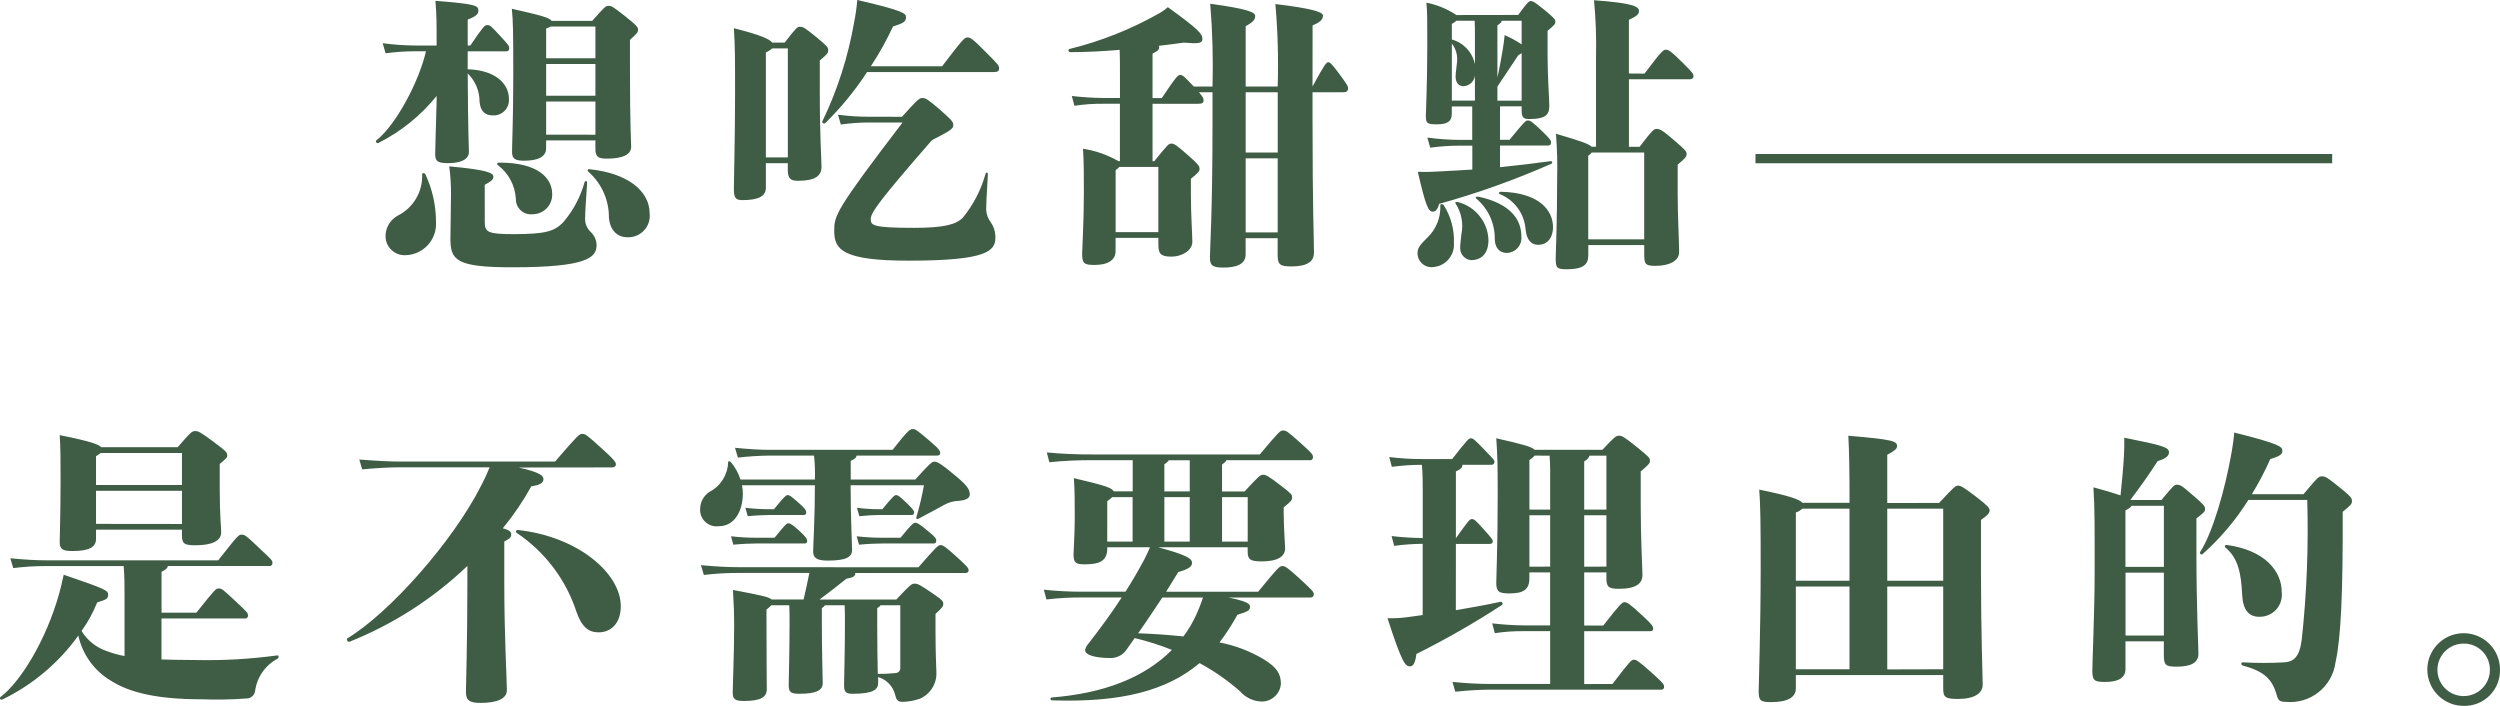
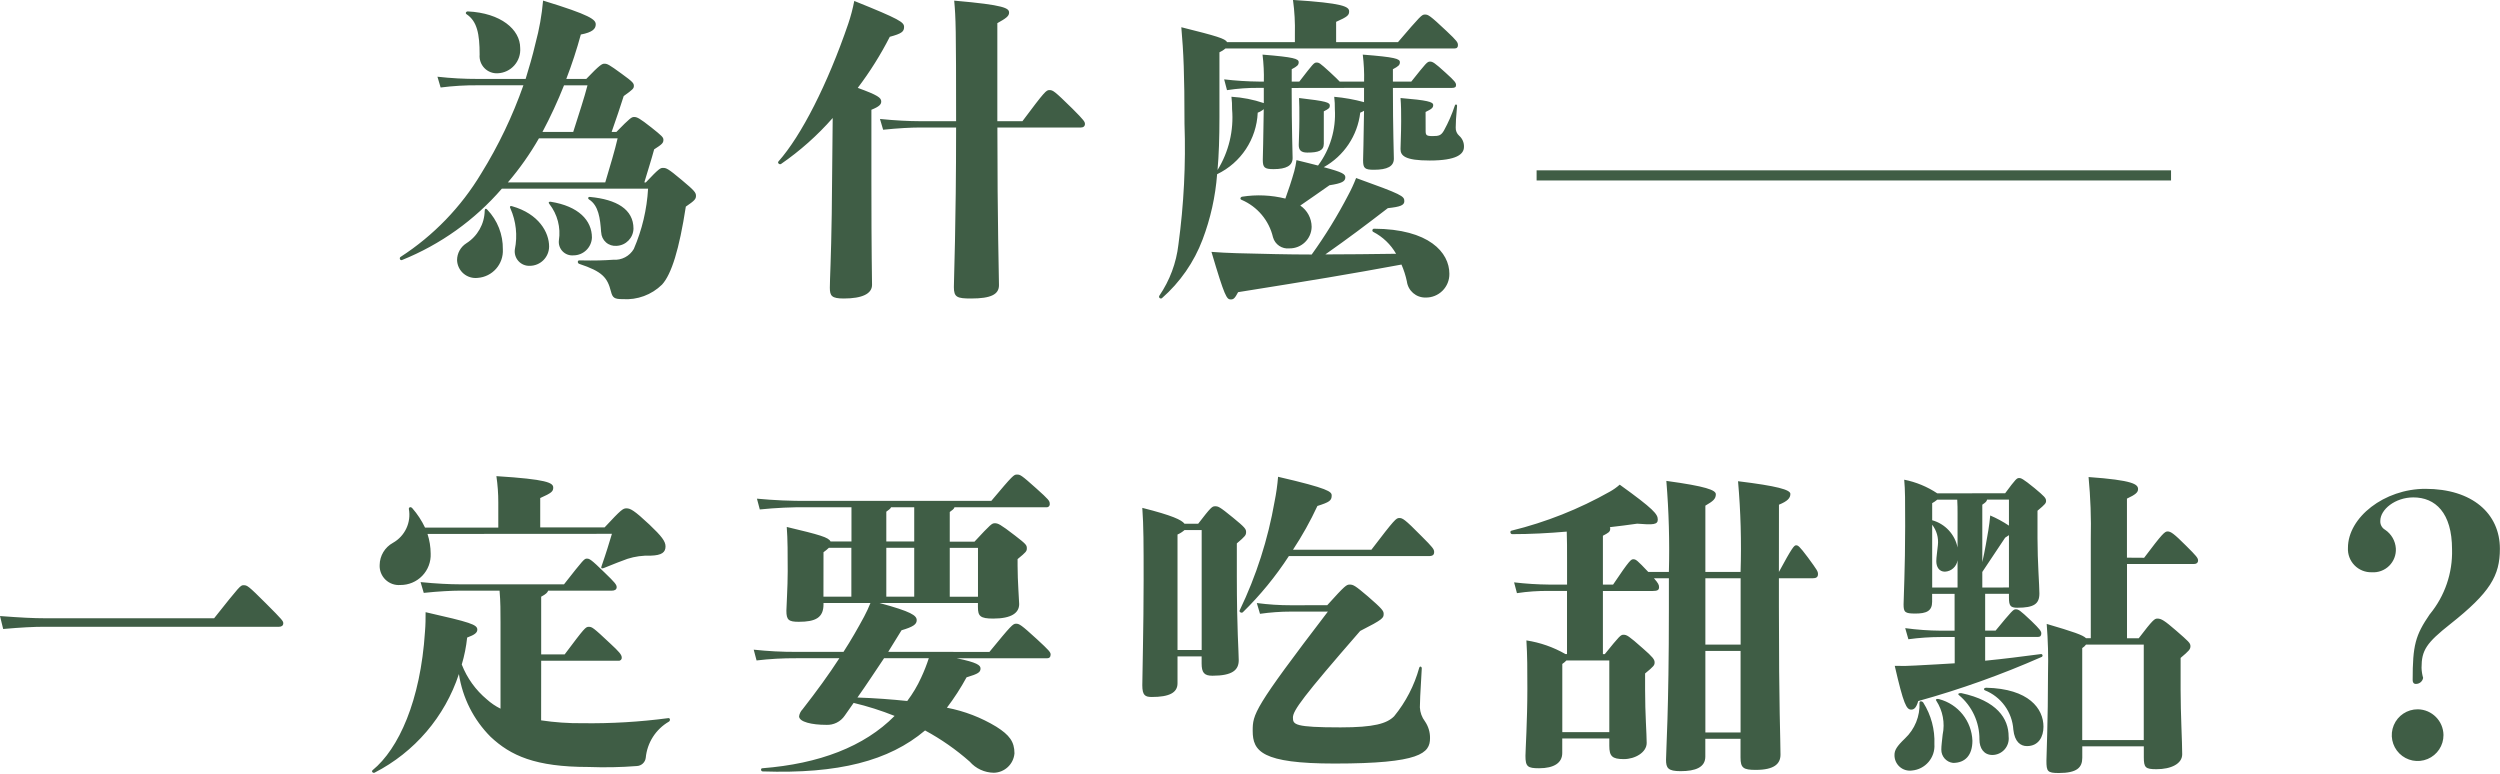
- <svg xmlns="http://www.w3.org/2000/svg" viewBox="0 0 208.081 58.752">
+ <svg xmlns="http://www.w3.org/2000/svg" viewBox="0 0 189.144 58.488">
  <defs>
    <style>.a{fill:#3f5d45;}</style>
  </defs>
-   <path class="a" d="M-67.056-8.664h4.1v.7c0,.624.192.816.936.816,1.3,0,2.04-.312,2.04-.984,0-.24-.1-1.9-.1-6.5v-2.4c.6-.552.672-.624.672-.84s-.072-.336-1.1-1.152c-1.008-.792-1.1-.84-1.368-.84-.216,0-.288.048-1.344,1.248H-66.6c-.168-.264-.888-.456-3.312-1.008.1,1.032.12,1.776.12,5.52,0,3.888-.12,6.12-.1,6.48.024.432.192.648.984.648,1.248,0,1.848-.36,1.848-1.032Zm4.1-6.36v2.64h-4.1v-2.64Zm0-3.12v2.64h-4.1v-2.472a1.254,1.254,0,0,0,.36-.168Zm-4.1,9V-11.9h4.1v2.76Zm-3.936,2.328c-.144,0-.192.144-.072.216a3.779,3.779,0,0,1,1.488,2.808A1.252,1.252,0,0,0-68.184-2.52,1.63,1.63,0,0,0-66.552-4.2C-66.552-5.52-67.728-6.84-70.992-6.816Zm-6.384.984A3.672,3.672,0,0,1-79.416-2.4,1.947,1.947,0,0,0-80.424-.7,1.584,1.584,0,0,0-78.768.888a2.6,2.6,0,0,0,2.544-2.76,9.339,9.339,0,0,0-.888-3.984C-77.184-5.976-77.376-5.976-77.376-5.832Zm3.792-10.248h3.216c.168,0,.24-.1.24-.264s-.048-.264-.744-1.008c-.816-.888-.864-.912-1.08-.912s-.288.048-1.416,1.7h-.216v-2.16c.768-.288.888-.5.888-.744,0-.408-.168-.552-3.576-.816.1,1.2.1,1.68.1,3.72h-1.8a21.148,21.148,0,0,1-2.688-.192l.24.84a18.422,18.422,0,0,1,2.448-.168h.912c-.552,2.448-2.472,6.12-4.128,7.416-.12.1.048.288.168.216a14.729,14.729,0,0,0,4.848-3.912v.456c-.072,2.712-.12,3.912-.12,4.368,0,.576.168.768,1.056.768,1.032,0,1.752-.288,1.752-.936,0-.408-.072-1.392-.1-6.528A3.244,3.244,0,0,1-72.6-11.9c.072.816.456,1.152,1.1,1.152a1.273,1.273,0,0,0,1.344-1.392c0-1.248-1.128-2.376-3.432-2.448Zm1.416,11.112c.576-.312.72-.456.72-.672,0-.312-.456-.576-3.672-.864a17.083,17.083,0,0,1,.144,2.352c0,.96-.048,2.76-.048,3.648,0,1.8.456,2.4,5.136,2.4,6.288,0,7.032-.816,7.032-1.872a1.577,1.577,0,0,0-.5-1.08,1.465,1.465,0,0,1-.456-1.128c0-.5.072-1.416.168-2.976,0-.144-.168-.168-.216-.024a8.658,8.658,0,0,1-1.8,3.36c-.7.7-1.392.96-4.08.96-2.184,0-2.424-.168-2.424-1.008Zm8.736-1.3a.119.119,0,0,0-.1.216,5.03,5.03,0,0,1,1.7,3.816c.1,1.08.72,1.632,1.536,1.632A1.786,1.786,0,0,0-58.44-2.568C-58.44-4.536-60.384-5.952-63.432-6.264Zm19.152-9.048c.648-.552.7-.624.7-.864,0-.216-.072-.336-.984-1.08-1.056-.864-1.128-.864-1.368-.864-.216,0-.312.072-1.272,1.32H-48.24c-.216-.288-.912-.624-3.192-1.2.1,1.392.1,2.736.1,5.5,0,3.456-.1,7.248-.1,7.92,0,.768.216.888.72.888,1.3,0,1.944-.312,1.944-1.032v-2.04h1.824v.528c0,.7.192.936.816.936,1.512,0,1.992-.432,1.992-1.176,0-.624-.144-2.376-.144-6.312Zm-4.488,8.064v-8.736a1.994,1.994,0,0,0,.528-.336h1.3v9.072Zm8.592-3.384a19.588,19.588,0,0,1-2.592-.168l.24.816a16.548,16.548,0,0,1,2.352-.168h2.784C-43.008-2.808-43.08-2.4-43.08-1.128c0,1.536.672,2.472,6.192,2.472,6.5,0,7.224-.792,7.224-1.92a2.182,2.182,0,0,0-.384-1.272A1.9,1.9,0,0,1-30.432-2.9c0-.312.024-.984.144-2.952,0-.144-.144-.192-.192-.048a10.013,10.013,0,0,1-1.9,3.672c-.552.552-1.512.84-4.056.84-3.5,0-3.6-.216-3.6-.744s.744-1.56,5.088-6.552c1.752-.888,1.776-.984,1.776-1.3,0-.216-.12-.384-1.2-1.32-.96-.816-1.1-.888-1.368-.888-.24,0-.336.048-1.7,1.56Zm.144-4.2a25.762,25.762,0,0,0,1.848-3.312c.912-.288,1.08-.408,1.08-.792,0-.288-.216-.528-4.056-1.416a15.955,15.955,0,0,1-.264,1.872,31.428,31.428,0,0,1-2.64,8.232c-.072.12.144.24.24.144a24.976,24.976,0,0,0,3.48-4.248H-29.76c.312,0,.408-.1.408-.312s-.12-.36-.936-1.176c-1.32-1.344-1.464-1.392-1.7-1.392s-.336.072-2.112,2.4ZM-3.264-18.24c.648-.264.864-.5.864-.816s-1.008-.6-3.96-.96a57.545,57.545,0,0,1,.192,6.864H-8.832v-5.016c.576-.336.792-.5.792-.864,0-.312-.744-.6-3.744-1.008a63.431,63.431,0,0,1,.192,6.888h-1.56c-.84-.888-.936-.96-1.128-.96-.168,0-.264.024-1.536,1.92h-.768v-3.7c.408-.216.552-.288.552-.528a.216.216,0,0,0-.024-.12c.672-.072,1.368-.168,2.064-.264,1.224.1,1.56.072,1.56-.312,0-.408-.312-.792-2.88-2.64a4.158,4.158,0,0,1-.744.528,29.359,29.359,0,0,1-7.44,2.952c-.144.024-.1.264.048.264,1.368,0,2.736-.072,4.128-.192.024.576.024,1.248.024,2.328v1.68h-1.368a24.53,24.53,0,0,1-2.64-.168l.216.816a15.061,15.061,0,0,1,2.424-.168H-19.3v4.776h-.12a8.528,8.528,0,0,0-2.952-1.032c.072,1.176.072,2.136.072,3.672,0,2.424-.144,4.68-.144,5.064,0,.816.168.936,1.032.936,1.128,0,1.752-.408,1.752-1.152v-1.1H-16.1V0c0,.792.216,1.008,1.1,1.008.84,0,1.728-.5,1.728-1.224,0-.672-.12-2.184-.12-4.008V-5.472c.672-.552.72-.624.72-.84s-.144-.408-.888-1.056c-1.08-.96-1.224-1.032-1.464-1.032-.216,0-.288.072-1.416,1.464h-.144v-4.776h3.768c.36,0,.48-.072.48-.288,0-.168-.048-.288-.384-.672h1.128v2.328c0,7.728-.216,10.728-.216,11.4,0,.624.144.864,1.1.864,1.128,0,1.872-.288,1.872-1.1V-.528h2.664V.888c0,.792.216.936,1.152.936,1.392,0,1.872-.456,1.872-1.152,0-1.176-.12-3.408-.12-11.184v-2.16H-.72c.288,0,.408-.1.408-.312s-.048-.288-.768-1.272c-.648-.864-.744-.912-.888-.912s-.288.144-1.3,2.016Zm-2.9,5.568v5.016H-8.832v-5.016ZM-8.832-1.008V-7.176h2.664v6.168Zm-10.824-.024v-5.16a1.948,1.948,0,0,0,.312-.264h3.24v5.424ZM7.368-3.264a3.492,3.492,0,0,1-1.1,2.712C5.64.048,5.472.336,5.472.7a1.164,1.164,0,0,0,1.32,1.176A1.868,1.868,0,0,0,8.5-.12a5.483,5.483,0,0,0-.84-3.144C7.584-3.384,7.368-3.408,7.368-3.264Zm1.488-.264c-.144-.048-.312,0-.216.12A3.42,3.42,0,0,1,9.12-.84c-.048.5-.1.816-.1,1.128A1,1,0,0,0,9.912,1.3c.912,0,1.464-.576,1.464-1.68A3.379,3.379,0,0,0,8.856-3.528Zm1.68-.456c-.144-.024-.312.048-.192.144A4.322,4.322,0,0,1,11.9-.48C11.9.192,12.24.7,12.888.7A1.248,1.248,0,0,0,14.112-.7C14.112-2.064,13.224-3.408,10.536-3.984Zm1.872-.408c-.144,0-.216.12-.1.192a3.438,3.438,0,0,1,2.16,2.976c.1.936.552,1.248,1.032,1.248.888,0,1.248-.72,1.248-1.464C16.752-2.808,15.648-4.32,12.408-4.392ZM8.712-19.1a7,7,0,0,0-2.5-1.032c.072.792.072,1.512.072,3.5,0,3.264-.12,5.448-.12,5.928,0,.6.1.7.888.7.84,0,1.272-.192,1.272-.888v-.6h1.7v2.784H8.976A21.149,21.149,0,0,1,6.288-8.9l.24.84a18.422,18.422,0,0,1,2.448-.168h1.056V-6.24c-.912.048-1.872.12-2.976.168a15.193,15.193,0,0,1-1.56.024c.672,2.928.888,3.312,1.248,3.312.216,0,.384-.144.528-.648A68.5,68.5,0,0,0,16.608-6.72a.114.114,0,0,0-.072-.216c-1.464.192-2.784.36-4.2.5v-1.8h4.008c.168,0,.24-.1.24-.264s-.1-.312-.744-.936c-.912-.864-.984-.888-1.2-.888-.168,0-.288.12-1.512,1.608h-.792V-11.5h1.8v.288c0,.6.1.768.624.768,1.272,0,1.68-.288,1.68-1.08,0-.6-.144-2.376-.144-4.2v-2.064c.6-.5.648-.576.648-.744,0-.216-.12-.336-.864-.96-.912-.744-1.032-.768-1.176-.768-.168,0-.24.048-1.056,1.152Zm3.408,7.128v-1.176c.744-1.128,1.248-1.872,1.728-2.592.12-.072.216-.144.288-.192v3.96ZM8.328-16.728a2.121,2.121,0,0,1,.432,1.536c-.048.528-.12.912-.12,1.224,0,.432.216.792.648.792a1.014,1.014,0,0,0,.96-.864v2.064H8.328Zm0-1.632a2.447,2.447,0,0,0,.384-.264h1.512c.024.36.024.744.024,1.056V-15a2.687,2.687,0,0,0-1.92-2.064Zm5.808,1.7a8.523,8.523,0,0,0-1.416-.768c-.048.432-.072.72-.144,1.128-.1.576-.264,1.584-.456,2.4V-18.24c.24-.168.336-.24.36-.384h1.656Zm8.928,2.424V-18.7c.672-.312.84-.48.84-.72,0-.36-.36-.672-3.744-.912a39.586,39.586,0,0,1,.168,4.68v7.512h-.36c-.24-.24-.936-.48-2.976-1.08a35.545,35.545,0,0,1,.1,3.72c0,3.672-.12,6.24-.12,6.624,0,.816.072.936.936.936,1.368,0,1.776-.408,1.776-1.152V.048h4.656V.864c0,.792.12.912.96.912,1.1,0,1.944-.408,1.944-1.128,0-.936-.12-3.048-.12-4.872V-6.648c.624-.528.744-.648.744-.888s-.144-.36-1.08-1.176c-.888-.768-1.128-.912-1.416-.912-.216,0-.336.072-1.416,1.488h-.888v-5.616h5.064c.192,0,.312-.1.312-.264,0-.192-.12-.336-.888-1.1-.936-.936-1.176-1.1-1.416-1.1-.216,0-.384.144-1.776,1.992ZM19.68-.432v-6.96a1.058,1.058,0,0,0,.288-.264h4.368V-.432Zm37.92-7.1h-24v.768h24Zm24,0h-24v.768h24ZM-104.52,23.736h7.152v.456c0,.7.168.84,1.128.84,1.416,0,2.136-.384,2.136-1.08,0-.432-.12-1.44-.12-3.528v-2.16c.576-.48.624-.528.624-.72,0-.216-.048-.312-1.08-1.08-1.224-.912-1.344-.936-1.584-.936-.264,0-.336.048-1.464,1.344h-6.36c-.168-.216-.816-.48-3.456-1.008.072.984.072,2.472.072,3.672,0,2.856-.072,4.776-.072,5.208,0,.6.216.768,1.056.768,1.368,0,1.968-.312,1.968-1.008Zm7.152-6.384v2.664h-7.152v-2.4a2.447,2.447,0,0,0,.384-.264Zm-7.152,5.9V20.5h7.152v2.76Zm5.448,7.872h6.96a.215.215,0,0,0,.24-.24c0-.216-.048-.264-.864-1.032-1.272-1.2-1.32-1.224-1.584-1.224-.216,0-.264.024-1.848,2.016h-2.9V27.24c.384-.192.5-.312.528-.48H-90.1a.234.234,0,0,0,.264-.24c0-.24-.072-.288-.936-1.1-1.32-1.272-1.392-1.272-1.632-1.272s-.288.024-1.944,2.136h-14.328c-.768,0-1.728-.048-2.976-.168l.24.816a21.306,21.306,0,0,1,2.736-.168h6.456c.072.84.072,1.584.072,2.472v5.016a8.4,8.4,0,0,1-1.464-.408,3.9,3.9,0,0,1-2.112-1.68,11.108,11.108,0,0,0,1.3-2.376c.816-.24.912-.336.912-.648,0-.336-.168-.456-3.7-1.656-.12.576-.216.96-.36,1.512-1.1,3.984-3.288,7.464-4.9,8.664-.12.1,0,.264.144.216a16.817,16.817,0,0,0,6.336-5.328,5.8,5.8,0,0,0,2.688,3.744c1.56,1.008,3.888,1.56,7.584,1.56a32.874,32.874,0,0,0,3.768-.072.708.708,0,0,0,.672-.624A3.6,3.6,0,0,1-89.4,34.464c.12-.072.1-.288-.048-.264a43.243,43.243,0,0,1-6.744.384c-1.1,0-2.064-.024-2.88-.048ZM-61.56,18.552c.192,0,.312-.1.312-.264s-.192-.432-1.08-1.224c-1.368-1.248-1.464-1.3-1.728-1.3-.24,0-.336.072-2.256,2.3H-79.224c-.84,0-1.8-.048-3.384-.168l.24.816c1.368-.12,2.3-.168,3.144-.168h7.464a16.149,16.149,0,0,1-.7,1.512c-2.352,4.656-7.632,10.608-11.136,12.72-.12.072.024.336.168.288a30.652,30.652,0,0,0,9.816-6.312v1.416c0,4.992-.12,8.4-.12,9.072,0,.72.312.912,1.224.912,1.392,0,2.184-.36,2.184-1.056,0-.816-.216-4.512-.216-8.928V24.72c.5-.264.576-.36.576-.6,0-.168-.072-.336-.7-.5a23.119,23.119,0,0,0,2.376-3.5c.744-.1,1.008-.288,1.008-.6,0-.24-.216-.552-2.064-.96Zm-7.848,5.208a.132.132,0,0,0-.1.24,12.621,12.621,0,0,1,4.968,6.552c.432,1.248.984,1.728,1.848,1.728,1.008,0,1.848-.72,1.848-2.184C-60.84,27.408-64.344,24.312-69.408,23.76Zm24.72-3.72c0,2.76-.144,5.04-.144,5.5,0,.528.264.768,1.224.768,1.56,0,2.016-.312,2.016-.888,0-.456-.12-2.712-.12-5.16V20.04h6.1a24,24,0,0,1-.624,2.64c-.048.144.048.216.168.144,1.2-.624,1.728-.936,2.184-1.176a2.594,2.594,0,0,1,1.152-.312c.648-.048.936-.24.936-.528,0-.408-.192-.72-1.1-1.488-1.368-1.152-1.632-1.248-1.848-1.248-.192,0-.36.12-1.584,1.488h-5.376V18c.336-.144.48-.264.48-.432h6.7c.168,0,.264-.072.264-.216,0-.168-.048-.312-.96-1.08-1.032-.888-1.128-.912-1.32-.912-.216,0-.36.048-1.68,1.728H-48.48c-.744,0-1.608-.048-2.856-.168l.24.816a24.876,24.876,0,0,1,2.616-.168h3.72a14,14,0,0,1,.072,1.992H-50.88a4.327,4.327,0,0,0-.792-1.44c-.1-.12-.24-.12-.24.024a2.859,2.859,0,0,1-1.56,2.448,1.723,1.723,0,0,0-.768,1.44A1.37,1.37,0,0,0-52.7,23.448c1.392,0,2.016-1.368,2.016-2.712a3.258,3.258,0,0,0-.072-.7Zm3.672,4.944c.744-.072,1.464-.1,1.944-.1H-34.8c.144,0,.216-.072.216-.24,0-.144-.048-.264-.6-.72-.84-.72-1.032-.768-1.128-.768-.168,0-.264.048-1.248,1.248h-1.512a18.127,18.127,0,0,1-2.136-.12Zm4.368-2.472a.191.191,0,0,0,.216-.216c0-.144-.048-.216-.6-.768-.648-.624-.768-.672-.888-.672s-.216.024-1.152,1.176h-.288a13.79,13.79,0,0,1-1.824-.12l.192.7c.744-.072,1.224-.1,1.632-.1ZM-51.48,24.984c.768-.072,1.464-.1,1.9-.1h4.032a.191.191,0,0,0,.216-.216c0-.144-.072-.312-.624-.816-.648-.6-.816-.648-.936-.648-.144,0-.216.048-1.152,1.2h-1.536a17.644,17.644,0,0,1-2.088-.12Zm5.856-2.472a.191.191,0,0,0,.216-.216c0-.144-.048-.288-.6-.768-.72-.648-.816-.672-.936-.672s-.216.024-1.152,1.176h-.312a17.01,17.01,0,0,1-2.064-.12l.192.7c.744-.072,1.464-.1,1.872-.1Zm-5.448,4.344c-.768,0-1.848-.048-3.1-.168l.24.816a23,23,0,0,1,2.856-.168h5.928c-.144.768-.312,1.44-.48,2.208h-2.664c-.216-.216-.936-.36-3.216-.792.072,1.152.1,1.944.1,3.048,0,2.256-.12,4.92-.12,5.448,0,.552.12.744.936.744,1.44,0,1.9-.336,1.9-.984,0-.384-.024-2.544-.024-5.712v-.912a3.75,3.75,0,0,0,.408-.36h1.488c.024.456.024.912.024,1.56,0,2.208-.072,4.8-.072,5.04,0,.6.12.768.864.768,1.488,0,1.968-.312,1.968-.888,0-.312-.072-2.76-.072-4.92v-1.32a.885.885,0,0,0,.264-.24h1.632c.024.432.024.936.024,1.584,0,2.136-.072,4.776-.072,5.016,0,.6.12.768.7.768,1.656,0,2.136-.312,2.136-.888V36a2.051,2.051,0,0,1,1.416,1.488c.1.408.216.576.6.576a4.546,4.546,0,0,0,1.464-.264,2.286,2.286,0,0,0,1.368-2.232c0-.312-.072-1.344-.072-3.5v-1.32c.6-.552.648-.648.648-.84,0-.216-.12-.336-.6-.672-1.416-.984-1.536-1.008-1.8-1.008-.24,0-.312.048-1.512,1.32H-44.3c.744-.552,1.3-.984,2.232-1.728.624-.12.744-.216.744-.48h9.168c.192,0,.264-.1.264-.216,0-.192-.1-.312-.96-1.1-.984-.888-1.176-1.008-1.368-1.008-.216,0-.36.144-1.848,1.848ZM-39.5,30.264c.144-.1.24-.144.264-.24h1.656v5.232a.4.4,0,0,1-.36.408,11.891,11.891,0,0,1-1.512.072c-.024-.96-.048-2.64-.048-4.128ZM-15.456,28.9c.36-.576.7-1.128,1.008-1.632C-13.56,27-13.3,26.808-13.3,26.5c0-.36-.408-.648-2.808-1.3h7.44v.312c0,.672.168.864,1.152.864,1.392,0,1.968-.432,1.968-1.1,0-.24-.12-1.728-.12-2.9v-.5c.648-.528.7-.6.7-.816,0-.24-.048-.312-.888-.96-1.152-.888-1.3-.936-1.536-.936-.216,0-.288.048-1.536,1.392H-10.8V18.312c.168-.12.336-.24.36-.36H-3.5a.23.23,0,0,0,.264-.264c0-.216-.072-.312-1.008-1.152C-5.4,15.5-5.472,15.48-5.712,15.48S-6,15.5-7.656,17.472H-21.5a37.754,37.754,0,0,1-3.888-.168l.216.816a33.059,33.059,0,0,1,3.672-.168h3.264v2.592h-1.584c-.144-.312-.792-.5-3.312-1.1.072.96.072,2.064.072,3.36,0,1.2-.1,2.688-.1,2.976,0,.7.168.84.936.84,1.272,0,1.872-.312,1.872-1.32v-.1H-16.8a10.283,10.283,0,0,1-.48,1.032c-.48.888-.984,1.776-1.56,2.664h-3.576a29.025,29.025,0,0,1-3.216-.168l.216.816a24.394,24.394,0,0,1,3-.168h3.264c-.792,1.224-1.7,2.472-2.784,3.864a.976.976,0,0,0-.264.528c0,.432.984.648,2.04.648a1.592,1.592,0,0,0,1.416-.7l.672-.96a22.286,22.286,0,0,1,3.1.984c-2.3,2.328-5.712,3.624-10.008,3.96-.144,0-.12.24.024.24,5.736.192,9.552-.792,12.288-3.1A18.174,18.174,0,0,1-9.288,37.2a2.457,2.457,0,0,0,1.824.84A1.6,1.6,0,0,0-5.9,36.576c0-.888-.384-1.392-1.368-2.016a11.294,11.294,0,0,0-3.744-1.44,18.108,18.108,0,0,0,1.488-2.3c.888-.264,1.056-.384,1.056-.672,0-.24-.264-.456-1.8-.768h6.84c.168,0,.264-.1.264-.288,0-.168-.12-.312-1.032-1.152-1.2-1.1-1.344-1.176-1.584-1.176s-.36.12-2.016,2.136Zm3.072.48a12.805,12.805,0,0,1-.576,1.464,9.378,9.378,0,0,1-1.056,1.776c-1.152-.12-2.4-.216-3.768-.264.7-.984,1.368-2.016,2.016-2.976Zm-7.968-8.016a3.389,3.389,0,0,0,.408-.336h1.7v3.7h-2.112Zm4.752-3.072c.168-.12.336-.24.36-.336h1.752v2.592H-15.6Zm6.936,2.736v3.7H-10.8v-3.7Zm-6.936,3.7v-3.7h2.112v3.7Zm24.264.192h2.808c.168,0,.264-.072.264-.216,0-.12-.048-.216-.744-.984-.744-.84-.816-.864-1.008-.864-.168,0-.216.048-1.32,1.584V18.888c.384-.168.552-.336.552-.552h2.4a.247.247,0,0,0,.264-.24c0-.144-.072-.216-.72-.888-.984-1.032-1.08-1.08-1.248-1.08s-.216.024-1.56,1.728H5.9a21.977,21.977,0,0,1-2.784-.168l.216.816a18.567,18.567,0,0,1,2.5-.168c.072.672.072,1.488.072,2.208v3.888a24.49,24.49,0,0,1-2.592-.168l.216.816A18.768,18.768,0,0,1,5.9,24.912V30.84l-1.392.192a10.6,10.6,0,0,1-1.536.072C4.2,34.9,4.464,35.112,4.848,35.112c.216,0,.432-.192.528-1.032A70.6,70.6,0,0,0,12.5,30c.12-.072.024-.288-.12-.264-1.2.264-2.448.48-3.72.7Zm10.68,11.664V32.184h5.5c.144,0,.24-.048.24-.216s-.048-.312-.912-1.1c-1.056-.984-1.272-1.1-1.464-1.1-.216,0-.36.144-1.776,1.944H19.344V27.288h1.848v.48c0,.744.192.888,1.032.888,1.464,0,1.968-.456,1.968-1.152,0-.528-.144-2.9-.144-5.784V18.888c.672-.576.768-.672.768-.888,0-.24-.072-.312-1.008-1.08-1.2-.96-1.32-1.008-1.584-1.008-.216,0-.312.048-1.368,1.176h-5.64c-.216-.24-.936-.456-3.192-.96.1,1.416.12,2.3.12,4.632,0,4.272-.12,7.008-.12,7.392,0,.744.216.888,1.1.888,1.152,0,1.656-.312,1.656-1.248v-.5h1.728V31.7H14.328a24.53,24.53,0,0,1-2.64-.168l.216.816a15.06,15.06,0,0,1,2.424-.168h2.184v4.392H11.328c-.7,0-1.776-.048-2.952-.168l.24.816c1.128-.12,2.16-.168,2.712-.168H25.752a.215.215,0,0,0,.24-.24c0-.216-.1-.336-1.008-1.152-1.176-1.056-1.32-1.1-1.512-1.1s-.264.048-1.776,2.016Zm-4.56-9.768V22.536h1.728v4.272Zm4.56-8.76c.288-.168.408-.336.432-.48h1.416v4.488H19.344Zm-2.88-.48c.024.336.048.7.048,1.2v3.288H14.784V17.928a1.438,1.438,0,0,0,.432-.36Zm2.88,9.24V22.536h1.848v4.272Zm25.224-5.3V17.5c.576-.312.816-.48.816-.72,0-.408-.312-.552-4.056-.864.072,1.32.1,2.9.1,5.52V21.5H37.512c-.216-.264-1.008-.576-3.6-1.1.1,1.3.12,2.856.12,6.48,0,5.256-.168,9.672-.168,10.32,0,.768.168.888,1.032.888,1.488,0,2.064-.456,2.064-1.152v-1.1H49.224v1.1c0,.72.144.888,1.224.888,1.392,0,2.064-.48,2.064-1.2,0-.624-.144-4.272-.144-9.384V22.92c.6-.408.72-.6.72-.792S52.9,21.72,52.1,21.1c-1.152-.888-1.416-1.032-1.632-1.032s-.312.072-1.584,1.44Zm0,13.848V28.464h4.656v6.888ZM36.96,28.464h4.464v6.888H36.96Zm4.464-.48H36.96V22.3a1.171,1.171,0,0,0,.528-.312h3.936Zm7.8-6v6H44.568v-6ZM70.3,22.8c.672-.528.72-.576.72-.792s-.072-.336-1.056-1.176c-.936-.816-1.032-.84-1.3-.84-.192,0-.288.072-1.272,1.272H64.8c.816-1.08,1.512-2.064,2.28-3.24.744-.216.936-.48.936-.72,0-.432-.48-.576-3.72-1.224,0,.672,0,1.008-.024,1.44-.072,1.248-.168,2.16-.288,3.36-.48-.168-1.2-.384-2.256-.672.12,1.848.1,3.576.1,7.272,0,2.928-.192,7.344-.192,7.992,0,.84.192.936,1.08.936,1.08,0,1.68-.336,1.68-1.08v-2.3h3.192V34.2c0,.816.168.936,1.056.936,1.224,0,1.824-.336,1.824-1.08,0-.6-.168-3.7-.168-8.64Zm-5.9,9.744V27.312h3.192v5.232Zm3.192-10.8v5.088H64.392v-4.7c.312-.168.456-.264.5-.384Zm7.944,9.24A1.834,1.834,0,0,0,77.4,28.92c0-1.752-1.416-3.48-4.56-3.912-.144-.024-.24.12-.12.216,1.056.888,1.3,2.112,1.392,3.984C74.184,30.456,74.688,30.984,75.528,30.984Zm-.624-10.2a24.517,24.517,0,0,0,1.536-2.928c.816-.24,1.008-.408,1.008-.672,0-.36-.192-.576-4.008-1.536-.048.648-.12,1.008-.216,1.632-.552,3.168-1.608,6.768-2.616,8.3-.072.12.072.288.192.192a20.843,20.843,0,0,0,3.816-4.512h4.9a85.2,85.2,0,0,1-.456,11.616c-.192,1.512-.7,1.848-1.464,1.9a30.954,30.954,0,0,1-3.456,0c-.144,0-.144.216,0,.264,1.8.48,2.472,1.152,2.832,2.448.12.456.24.576.744.576a3.8,3.8,0,0,0,4.152-3.288c.456-1.992.624-5.856.6-12.528.672-.552.768-.648.768-.888,0-.264-.072-.36-.768-.936-1.32-1.08-1.44-1.128-1.728-1.128-.264,0-.336.048-1.536,1.488ZM95.568,35.4a3.024,3.024,0,1,0-3.024,3A2.947,2.947,0,0,0,95.568,35.4Zm-.84,0a2.184,2.184,0,1,1-2.184-2.184A2.162,2.162,0,0,1,94.728,35.4Z" transform="translate(112.513 20.352)" />
+   <path class="a" d="M-61.752-19.344c.792.528.984,1.488.984,3.048A1.3,1.3,0,0,0-59.4-14.88a1.78,1.78,0,0,0,1.7-1.92c0-1.392-1.464-2.64-3.96-2.76C-61.8-19.56-61.872-19.416-61.752-19.344Zm1.368,14.856a2.981,2.981,0,0,1-1.392,2.472,1.515,1.515,0,0,0-.7,1.272A1.4,1.4,0,0,0-60.912.6a2.055,2.055,0,0,0,1.9-2.16,4.242,4.242,0,0,0-1.176-3C-60.288-4.68-60.384-4.632-60.384-4.488Zm2.064-.336c-.144-.048-.192.048-.12.168a5.128,5.128,0,0,1,.336,3.1A1.094,1.094,0,0,0-56.976-.312a1.467,1.467,0,0,0,1.464-1.464C-55.512-2.832-56.28-4.248-58.32-4.824Zm6.048,2.376c0-1.3-1.008-2.376-3.12-2.712-.144-.024-.192.072-.1.168a3.585,3.585,0,0,1,.72,2.76,1.017,1.017,0,0,0,1.1,1.128A1.4,1.4,0,0,0-52.272-2.448Zm.7-.408A1.071,1.071,0,0,0-50.4-1.824a1.335,1.335,0,0,0,1.272-1.3c0-1.464-1.272-2.208-3.288-2.4-.144-.024-.192.12-.072.192C-51.768-4.872-51.648-3.912-51.576-2.856Zm3.264-3.768c.264-.888.528-1.7.744-2.5.6-.384.7-.48.7-.72,0-.192-.1-.288-.912-.936-.888-.7-1.08-.792-1.3-.792-.192,0-.288.048-1.344,1.128h-.36c.336-.936.672-1.968.912-2.712.7-.5.768-.576.768-.768s-.048-.288-.912-.912c-.984-.72-1.1-.768-1.32-.768-.168,0-.336.072-1.368,1.152h-1.512a34.5,34.5,0,0,0,1.1-3.36c.888-.168,1.128-.432,1.128-.768,0-.36-.384-.7-3.984-1.8a18.583,18.583,0,0,1-.576,3.24c-.216.936-.48,1.824-.744,2.688h-3.6a26.739,26.739,0,0,1-3.072-.168l.24.816a21.07,21.07,0,0,1,2.832-.168h3.432A34.2,34.2,0,0,1-60.648-7.3a19.409,19.409,0,0,1-6.1,6.312c-.12.072-.048.288.1.24a19.743,19.743,0,0,0,7.56-5.4h11.064a13.386,13.386,0,0,1-1.08,4.56,1.661,1.661,0,0,1-1.56.816c-.72.048-1.272.072-2.568.048-.144,0-.144.216,0,.264C-51.48.12-51.1.576-50.832,1.632c.12.48.264.576.888.576a3.874,3.874,0,0,0,2.976-1.1c.72-.792,1.3-2.664,1.8-5.9.672-.456.768-.576.768-.816s-.1-.384-1.08-1.2c-1.056-.888-1.176-.912-1.416-.912-.192,0-.288.024-1.3,1.1Zm-4.3-7.344c-.24.936-.624,2.088-1.08,3.528h-2.328a34.874,34.874,0,0,0,1.632-3.528Zm2.28,4.008c-.216.936-.552,2.04-.936,3.336h-7.368A21.776,21.776,0,0,0-56.28-9.96Zm16.2,5.712c-.048,3.336-.144,4.968-.144,5.592s.144.816,1.056.816c1.392,0,2.136-.36,2.136-1.032,0-.6-.048-2.088-.048-7.872V-12.12c.6-.24.744-.408.744-.624,0-.288-.264-.48-1.776-1.032a25.779,25.779,0,0,0,2.424-3.864c.888-.24,1.08-.384,1.08-.744s-.312-.576-3.768-1.968a13.019,13.019,0,0,1-.456,1.728c-1.56,4.56-3.552,8.472-5.28,10.416-.1.1.072.264.192.192a21.251,21.251,0,0,0,3.912-3.48ZM-21.6-11.256v-7.416c.648-.36.888-.528.888-.792,0-.336-.288-.576-4.152-.912.12,1.3.144,2.04.144,9.12h-2.808c-.7,0-1.776-.048-2.952-.168l.24.816c1.128-.12,2.16-.168,2.712-.168h2.808c0,7.464-.168,11.424-.168,12.072,0,.768.24.864,1.3.864,1.512,0,2.112-.312,2.112-1.008,0-.624-.12-4.752-.12-11.928h6.312c.192,0,.312-.1.312-.264s-.048-.264-.936-1.152c-1.392-1.368-1.488-1.416-1.752-1.416-.24,0-.336.072-2.04,2.352Zm27.744-2.52v1.08A12.823,12.823,0,0,0,3.888-13.1a6.947,6.947,0,0,1,.048.936A6.464,6.464,0,0,1,2.664-7.9c-.432-.12-.984-.24-1.632-.408a6.481,6.481,0,0,1-.168.84C.648-6.7.432-6.072.192-5.4a8.258,8.258,0,0,0-3.264-.144c-.144.024-.192.192-.048.24A4.093,4.093,0,0,1-.744-2.472,1.159,1.159,0,0,0,.5-1.632a1.658,1.658,0,0,0,1.68-1.632A1.966,1.966,0,0,0,1.32-4.872c.744-.5,1.44-1.008,2.208-1.536.936-.144,1.2-.288,1.2-.6,0-.24-.192-.384-1.632-.768A5.45,5.45,0,0,0,5.856-11.9a1.6,1.6,0,0,0,.288-.144C6.12-9.888,6.072-8.5,6.072-8.3c0,.6.12.72.816.72,1.032,0,1.512-.264,1.512-.84,0-.312-.072-2.208-.072-5.352h4.464c.24,0,.312-.072.312-.216,0-.168-.072-.288-.792-.936-.84-.768-.984-.84-1.176-.84-.216,0-.288.1-1.416,1.512H8.328v-.936c.408-.216.528-.312.528-.528,0-.264-.36-.384-2.808-.576a13.859,13.859,0,0,1,.1,2.04H4.3c-.1-.12-.312-.312-.744-.72-.768-.7-.816-.72-1.008-.72s-.264.1-1.3,1.44H.672v-.936c.408-.216.528-.312.528-.528,0-.264-.36-.384-2.736-.576a13.859,13.859,0,0,1,.1,2.04H-1.8a24.53,24.53,0,0,1-2.64-.168l.216.816A15.06,15.06,0,0,1-1.8-13.776h.36v1.152a9.314,9.314,0,0,0-2.448-.48,6.947,6.947,0,0,1,.048.936,7.547,7.547,0,0,1-1.1,4.608c.1-1.128.144-2.424.144-4.008v-4.9a1.877,1.877,0,0,0,.456-.288H12.984c.192,0,.264-.1.264-.24,0-.216-.048-.312-.864-1.08-1.272-1.2-1.392-1.248-1.632-1.248s-.312.072-2.04,2.088H4.032v-1.536c.864-.384.984-.5.984-.792,0-.36-.456-.624-4.248-.864a16.088,16.088,0,0,1,.144,2.592v.6H-4.224c-.12-.264-.768-.456-3.456-1.128.168,1.92.24,3.528.24,7.3A54.024,54.024,0,0,1-7.9-1.92a8.6,8.6,0,0,1-1.44,3.864.138.138,0,0,0,.192.192A11.122,11.122,0,0,0-6.072-2.3a17.734,17.734,0,0,0,1.1-4.944A5.422,5.422,0,0,0-1.9-11.9a1.517,1.517,0,0,0,.456-.264c-.024,2.208-.072,3.624-.072,3.816,0,.6.12.72.816.72.96,0,1.44-.264,1.44-.84,0-.312-.072-2.208-.072-5.3ZM3.1-12c.384-.192.456-.264.456-.432,0-.24-.24-.336-2.328-.576.024.432.024.888.024,1.584,0,.96-.048,1.608-.048,1.968,0,.384.168.576.648.576.84,0,1.248-.144,1.248-.672ZM6.912-3.12a.128.128,0,0,0-.072.24A4.227,4.227,0,0,1,8.568-1.224c-1.9.024-3.624.048-5.352.048,1.776-1.248,3.048-2.208,4.728-3.5.936-.1,1.248-.216,1.248-.528,0-.384-.168-.5-3.648-1.752a11.2,11.2,0,0,1-.6,1.3,36.314,36.314,0,0,1-2.76,4.488c-1.8,0-3.624-.048-5.664-.1-.84-.024-1.152-.048-1.92-.1,1.008,3.408,1.152,3.6,1.464,3.6.216,0,.312-.1.552-.552C2.328.768,4.944.336,8.976-.408A6.582,6.582,0,0,1,9.384.864,1.4,1.4,0,0,0,10.8,2.088a1.768,1.768,0,0,0,1.8-1.8C12.6-1.32,11.064-3.1,6.912-3.12ZM10.8-11.952c.5-.24.576-.336.576-.528,0-.24-.456-.36-2.472-.528.048.576.048,1.1.048,1.752,0,.984-.048,1.7-.048,2.112,0,.5.336.864,2.208.864,2.04,0,2.592-.48,2.592-1.032a1.062,1.062,0,0,0-.36-.84.778.778,0,0,1-.264-.624c0-.288.024-.84.1-1.608.024-.144-.12-.192-.168-.048a11.051,11.051,0,0,1-.816,1.872c-.216.384-.384.432-.864.432s-.528-.072-.528-.408ZM43.2-7.536h-24v.768h24Zm24,0h-24v.768h24Zm-164.016,34.7c1.368-.12,2.3-.168,3.144-.168h17.736c.192,0,.312-.1.312-.264s-.048-.24-1.32-1.512c-1.344-1.344-1.416-1.368-1.68-1.368-.24,0-.264.024-2.232,2.5H-93.672c-.84,0-1.8-.048-3.384-.168Zm46.056-7.2c-.24.792-.408,1.368-.792,2.472-.048.144.024.168.168.12.864-.36,1.272-.5,1.8-.7a5.139,5.139,0,0,1,1.752-.24c.864-.024,1.128-.264,1.128-.7,0-.384-.288-.768-1.224-1.656-1.152-1.08-1.44-1.224-1.728-1.224-.264,0-.384.072-1.656,1.44h-4.872V17.256c.864-.384.984-.5.984-.792,0-.36-.456-.624-4.3-.864a13.432,13.432,0,0,1,.144,1.992v1.9H-64.9a6.419,6.419,0,0,0-.96-1.464c-.1-.12-.264-.1-.264.048a2.436,2.436,0,0,1-1.2,2.568,1.938,1.938,0,0,0-1.008,1.68,1.449,1.449,0,0,0,1.56,1.512,2.278,2.278,0,0,0,2.3-2.376,4.955,4.955,0,0,0-.24-1.488Zm-5.352,9.6h5.856a.215.215,0,0,0,.24-.24c0-.216-.216-.456-.864-1.056C-52.2,27.024-52.272,27-52.512,27s-.312.072-1.824,2.088h-1.776V24.72c.36-.192.48-.312.528-.456h4.824c.192,0,.36-.072.36-.264s-.144-.36-.888-1.08c-1.08-1.056-1.176-1.08-1.368-1.08s-.24.048-1.728,1.944h-7.9c-.7,0-1.776-.048-2.952-.168l.24.816c1.128-.12,2.16-.168,2.712-.168h3.024c.072.84.072,1.56.072,2.448v6.48a4.533,4.533,0,0,1-1.032-.7,6.518,6.518,0,0,1-1.9-2.64,11.375,11.375,0,0,0,.408-2.04c.6-.216.768-.384.768-.6,0-.384-.528-.552-3.912-1.32,0,.5,0,.912-.048,1.488-.336,5.208-1.992,8.856-3.96,10.464-.12.1.024.24.144.192a12.925,12.925,0,0,0,6.384-7.464,8.534,8.534,0,0,0,2.4,4.752c1.512,1.416,3.36,2.28,7.416,2.28a31.33,31.33,0,0,0,3.648-.072.708.708,0,0,0,.672-.624,3.544,3.544,0,0,1,1.752-2.736c.12-.072.1-.288-.048-.264a44.575,44.575,0,0,1-6.5.384,19.664,19.664,0,0,1-3.12-.216Zm26.256-.672c.36-.576.7-1.128,1.008-1.632C-27.96,27-27.7,26.808-27.7,26.5c0-.36-.408-.648-2.808-1.3h7.44v.312c0,.672.168.864,1.152.864,1.392,0,1.968-.432,1.968-1.1,0-.24-.12-1.728-.12-2.9v-.5c.648-.528.7-.6.7-.816,0-.24-.048-.312-.888-.96-1.152-.888-1.3-.936-1.536-.936-.216,0-.288.048-1.536,1.392H-25.2V18.312c.168-.12.336-.24.36-.36H-17.9a.23.23,0,0,0,.264-.264c0-.216-.072-.312-1.008-1.152C-19.8,15.5-19.872,15.48-20.112,15.48s-.288.024-1.944,1.992H-35.9a37.754,37.754,0,0,1-3.888-.168l.216.816a33.059,33.059,0,0,1,3.672-.168h3.264v2.592h-1.584c-.144-.312-.792-.5-3.312-1.1.072.96.072,2.064.072,3.36,0,1.2-.1,2.688-.1,2.976,0,.7.168.84.936.84,1.272,0,1.872-.312,1.872-1.32v-.1H-31.2a10.283,10.283,0,0,1-.48,1.032c-.48.888-.984,1.776-1.56,2.664h-3.576a29.025,29.025,0,0,1-3.216-.168l.216.816a24.394,24.394,0,0,1,3-.168h3.264c-.792,1.224-1.7,2.472-2.784,3.864a.976.976,0,0,0-.264.528c0,.432.984.648,2.04.648a1.592,1.592,0,0,0,1.416-.7l.672-.96a22.286,22.286,0,0,1,3.1.984c-2.3,2.328-5.712,3.624-10.008,3.96-.144,0-.12.24.024.24,5.736.192,9.552-.792,12.288-3.1A18.174,18.174,0,0,1-23.688,37.2a2.457,2.457,0,0,0,1.824.84,1.6,1.6,0,0,0,1.56-1.464c0-.888-.384-1.392-1.368-2.016a11.294,11.294,0,0,0-3.744-1.44,18.108,18.108,0,0,0,1.488-2.3c.888-.264,1.056-.384,1.056-.672,0-.24-.264-.456-1.8-.768h6.84c.168,0,.264-.1.264-.288,0-.168-.12-.312-1.032-1.152-1.2-1.1-1.344-1.176-1.584-1.176s-.36.12-2.016,2.136Zm3.072.48a12.805,12.805,0,0,1-.576,1.464,9.378,9.378,0,0,1-1.056,1.776c-1.152-.12-2.4-.216-3.768-.264.7-.984,1.368-2.016,2.016-2.976Zm-7.968-8.016a3.389,3.389,0,0,0,.408-.336h1.7v3.7h-2.112ZM-30,18.288c.168-.12.336-.24.36-.336h1.752v2.592H-30Zm6.936,2.736v3.7H-25.2v-3.7ZM-30,24.72v-3.7h2.112v3.7Zm26.52-4.032c.648-.552.7-.624.7-.864,0-.216-.072-.336-.984-1.08-1.056-.864-1.128-.864-1.368-.864-.216,0-.312.072-1.272,1.32H-7.44c-.216-.288-.912-.624-3.192-1.2.1,1.392.1,2.736.1,5.5,0,3.456-.1,7.248-.1,7.92,0,.768.216.888.72.888,1.3,0,1.944-.312,1.944-1.032v-2.04h1.824v.528c0,.7.192.936.816.936,1.512,0,1.992-.432,1.992-1.176,0-.624-.144-2.376-.144-6.312Zm-4.488,8.064V20.016a1.993,1.993,0,0,0,.528-.336h1.3v9.072ZM.624,25.368A19.588,19.588,0,0,1-1.968,25.2l.24.816a16.548,16.548,0,0,1,2.352-.168H3.408C-2.208,33.192-2.28,33.6-2.28,34.872c0,1.536.672,2.472,6.192,2.472,6.5,0,7.224-.792,7.224-1.92a2.182,2.182,0,0,0-.384-1.272,1.9,1.9,0,0,1-.384-1.056c0-.312.024-.984.144-2.952,0-.144-.144-.192-.192-.048a10.013,10.013,0,0,1-1.9,3.672c-.552.552-1.512.84-4.056.84-3.5,0-3.6-.216-3.6-.744s.744-1.56,5.088-6.552c1.752-.888,1.776-.984,1.776-1.3,0-.216-.12-.384-1.2-1.32-.96-.816-1.1-.888-1.368-.888-.24,0-.336.048-1.7,1.56Zm.144-4.2a25.762,25.762,0,0,0,1.848-3.312c.912-.288,1.08-.408,1.08-.792,0-.288-.216-.528-4.056-1.416A15.955,15.955,0,0,1-.624,17.52a31.428,31.428,0,0,1-2.64,8.232c-.072.12.144.24.24.144a24.976,24.976,0,0,0,3.48-4.248H11.04c.312,0,.408-.1.408-.312s-.12-.36-.936-1.176c-1.32-1.344-1.464-1.392-1.7-1.392s-.336.072-2.112,2.4ZM37.536,17.76c.648-.264.864-.5.864-.816s-1.008-.6-3.96-.96a57.544,57.544,0,0,1,.192,6.864H31.968V17.832c.576-.336.792-.5.792-.864,0-.312-.744-.6-3.744-1.008a63.43,63.43,0,0,1,.192,6.888h-1.56c-.84-.888-.936-.96-1.128-.96-.168,0-.264.024-1.536,1.92h-.768v-3.7c.408-.216.552-.288.552-.528a.216.216,0,0,0-.024-.12c.672-.072,1.368-.168,2.064-.264,1.224.1,1.56.072,1.56-.312,0-.408-.312-.792-2.88-2.64a4.158,4.158,0,0,1-.744.528,29.359,29.359,0,0,1-7.44,2.952c-.144.024-.1.264.048.264,1.368,0,2.736-.072,4.128-.192.024.576.024,1.248.024,2.328v1.68H20.136a24.53,24.53,0,0,1-2.64-.168l.216.816a15.061,15.061,0,0,1,2.424-.168H21.5v4.776h-.12a8.528,8.528,0,0,0-2.952-1.032c.072,1.176.072,2.136.072,3.672,0,2.424-.144,4.68-.144,5.064,0,.816.168.936,1.032.936,1.128,0,1.752-.408,1.752-1.152v-1.1H24.7V36c0,.792.216,1.008,1.1,1.008.84,0,1.728-.5,1.728-1.224,0-.672-.12-2.184-.12-4.008V30.528c.672-.552.72-.624.72-.84s-.144-.408-.888-1.056c-1.08-.96-1.224-1.032-1.464-1.032-.216,0-.288.072-1.416,1.464h-.144V24.288h3.768c.36,0,.48-.072.48-.288,0-.168-.048-.288-.384-.672h1.128v2.328c0,7.728-.216,10.728-.216,11.4,0,.624.144.864,1.1.864,1.128,0,1.872-.288,1.872-1.1V35.472h2.664v1.416c0,.792.216.936,1.152.936,1.392,0,1.872-.456,1.872-1.152,0-1.176-.12-3.408-.12-11.184v-2.16H40.08c.288,0,.408-.1.408-.312s-.048-.288-.768-1.272c-.648-.864-.744-.912-.888-.912s-.288.144-1.3,2.016Zm-2.9,5.568v5.016H31.968V23.328ZM31.968,34.992V28.824h2.664v6.168Zm-10.824-.024v-5.16a1.948,1.948,0,0,0,.312-.264H24.7v5.424Zm27.024-2.232a3.492,3.492,0,0,1-1.1,2.712c-.624.6-.792.888-.792,1.248a1.164,1.164,0,0,0,1.32,1.176,1.868,1.868,0,0,0,1.7-1.992,5.483,5.483,0,0,0-.84-3.144C48.384,32.616,48.168,32.592,48.168,32.736Zm1.488-.264c-.144-.048-.312,0-.216.12a3.42,3.42,0,0,1,.48,2.568c-.048.5-.1.816-.1,1.128a1,1,0,0,0,.888,1.008c.912,0,1.464-.576,1.464-1.68A3.379,3.379,0,0,0,49.656,32.472Zm1.68-.456c-.144-.024-.312.048-.192.144a4.322,4.322,0,0,1,1.56,3.36c0,.672.336,1.176.984,1.176A1.248,1.248,0,0,0,54.912,35.3C54.912,33.936,54.024,32.592,51.336,32.016Zm1.872-.408c-.144,0-.216.12-.1.192a3.438,3.438,0,0,1,2.16,2.976c.1.936.552,1.248,1.032,1.248.888,0,1.248-.72,1.248-1.464C57.552,33.192,56.448,31.68,53.208,31.608ZM49.512,16.9a7,7,0,0,0-2.5-1.032c.072.792.072,1.512.072,3.5,0,3.264-.12,5.448-.12,5.928,0,.6.1.7.888.7.84,0,1.272-.192,1.272-.888v-.6h1.7v2.784H49.776a21.149,21.149,0,0,1-2.688-.192l.24.84a18.422,18.422,0,0,1,2.448-.168h1.056V29.76c-.912.048-1.872.12-2.976.168a15.193,15.193,0,0,1-1.56.024c.672,2.928.888,3.312,1.248,3.312.216,0,.384-.144.528-.648a68.5,68.5,0,0,0,9.336-3.336.114.114,0,0,0-.072-.216c-1.464.192-2.784.36-4.2.5v-1.8h4.008c.168,0,.24-.1.24-.264s-.1-.312-.744-.936c-.912-.864-.984-.888-1.2-.888-.168,0-.288.12-1.512,1.608h-.792V24.5h1.8v.288c0,.6.1.768.624.768,1.272,0,1.68-.288,1.68-1.08,0-.6-.144-2.376-.144-4.2V18.216c.6-.5.648-.576.648-.744,0-.216-.12-.336-.864-.96-.912-.744-1.032-.768-1.176-.768-.168,0-.24.048-1.056,1.152Zm3.408,7.128V22.848c.744-1.128,1.248-1.872,1.728-2.592.12-.072.216-.144.288-.192v3.96Zm-3.792-4.752a2.121,2.121,0,0,1,.432,1.536c-.048.528-.12.912-.12,1.224,0,.432.216.792.648.792a1.014,1.014,0,0,0,.96-.864v2.064h-1.92Zm0-1.632a2.447,2.447,0,0,0,.384-.264h1.512c.024.36.024.744.024,1.056V21a2.687,2.687,0,0,0-1.92-2.064Zm5.808,1.7a8.522,8.522,0,0,0-1.416-.768c-.048.432-.072.72-.144,1.128-.1.576-.264,1.584-.456,2.4V17.76c.24-.168.336-.24.36-.384h1.656Zm8.928,2.424V17.3c.672-.312.84-.48.84-.72,0-.36-.36-.672-3.744-.912a39.586,39.586,0,0,1,.168,4.68v7.512h-.36c-.24-.24-.936-.48-2.976-1.08a35.544,35.544,0,0,1,.1,3.72c0,3.672-.12,6.24-.12,6.624,0,.816.072.936.936.936,1.368,0,1.776-.408,1.776-1.152v-.864h4.656v.816c0,.792.12.912.96.912,1.1,0,1.944-.408,1.944-1.128,0-.936-.12-3.048-.12-4.872V29.352c.624-.528.744-.648.744-.888s-.144-.36-1.08-1.176c-.888-.768-1.128-.912-1.416-.912-.216,0-.336.072-1.416,1.488h-.888V22.248h5.064c.192,0,.312-.1.312-.264,0-.192-.12-.336-.888-1.1-.936-.936-1.176-1.1-1.416-1.1-.216,0-.384.144-1.776,1.992Zm-3.384,13.8v-6.96a1.058,1.058,0,0,0,.288-.264h4.368v7.224Zm26.3-9.528c-1.1,1.608-1.3,2.352-1.3,4.992,0,.168.072.288.24.288a.549.549,0,0,0,.552-.456,3,3,0,0,1-.12-.768c0-1.32.36-1.872,2.184-3.312,3-2.376,3.744-3.648,3.744-5.688,0-2.664-2.088-4.536-5.64-4.536-3.1,0-5.856,2.16-5.856,4.464a1.752,1.752,0,0,0,1.8,1.848,1.707,1.707,0,0,0,1.824-1.8,1.842,1.842,0,0,0-.816-1.416.724.724,0,0,1-.36-.672c0-.864,1.128-1.776,2.5-1.776,1.656,0,2.928,1.152,2.928,3.936A7.4,7.4,0,0,1,86.784,26.04Zm-.912,7.2a1.956,1.956,0,1,0,1.944,1.944A1.972,1.972,0,0,0,85.872,33.24Z" transform="translate(97.056 20.424)" />
</svg>
